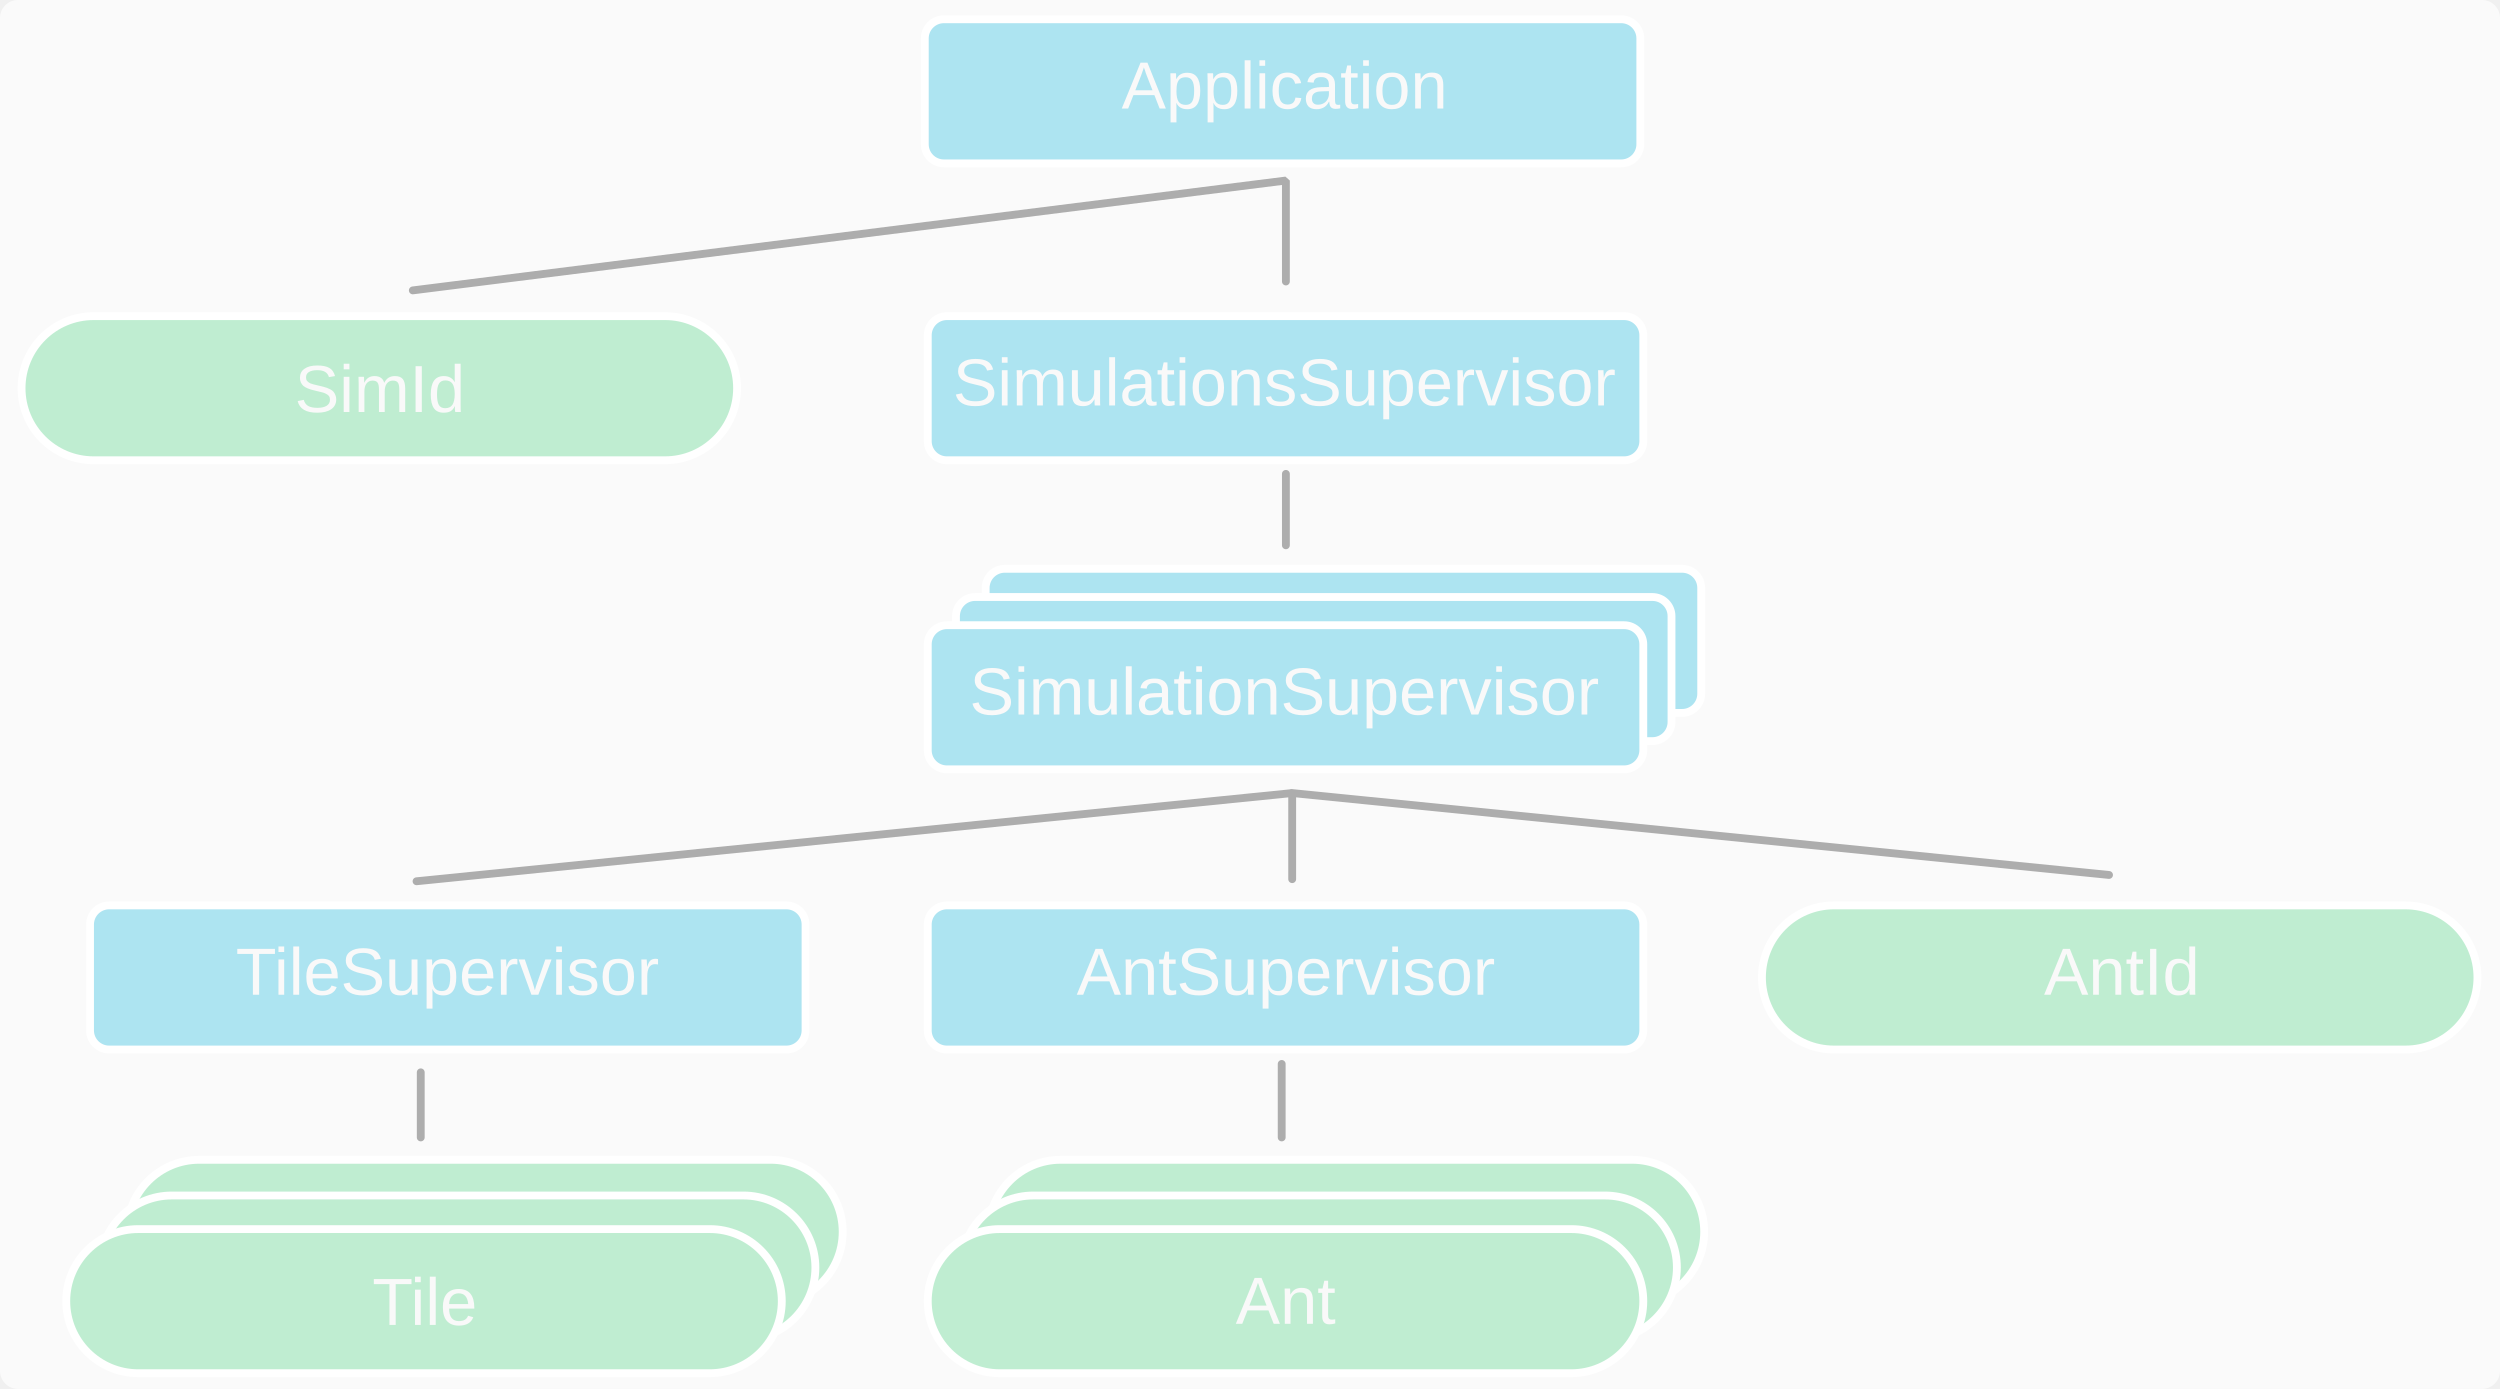
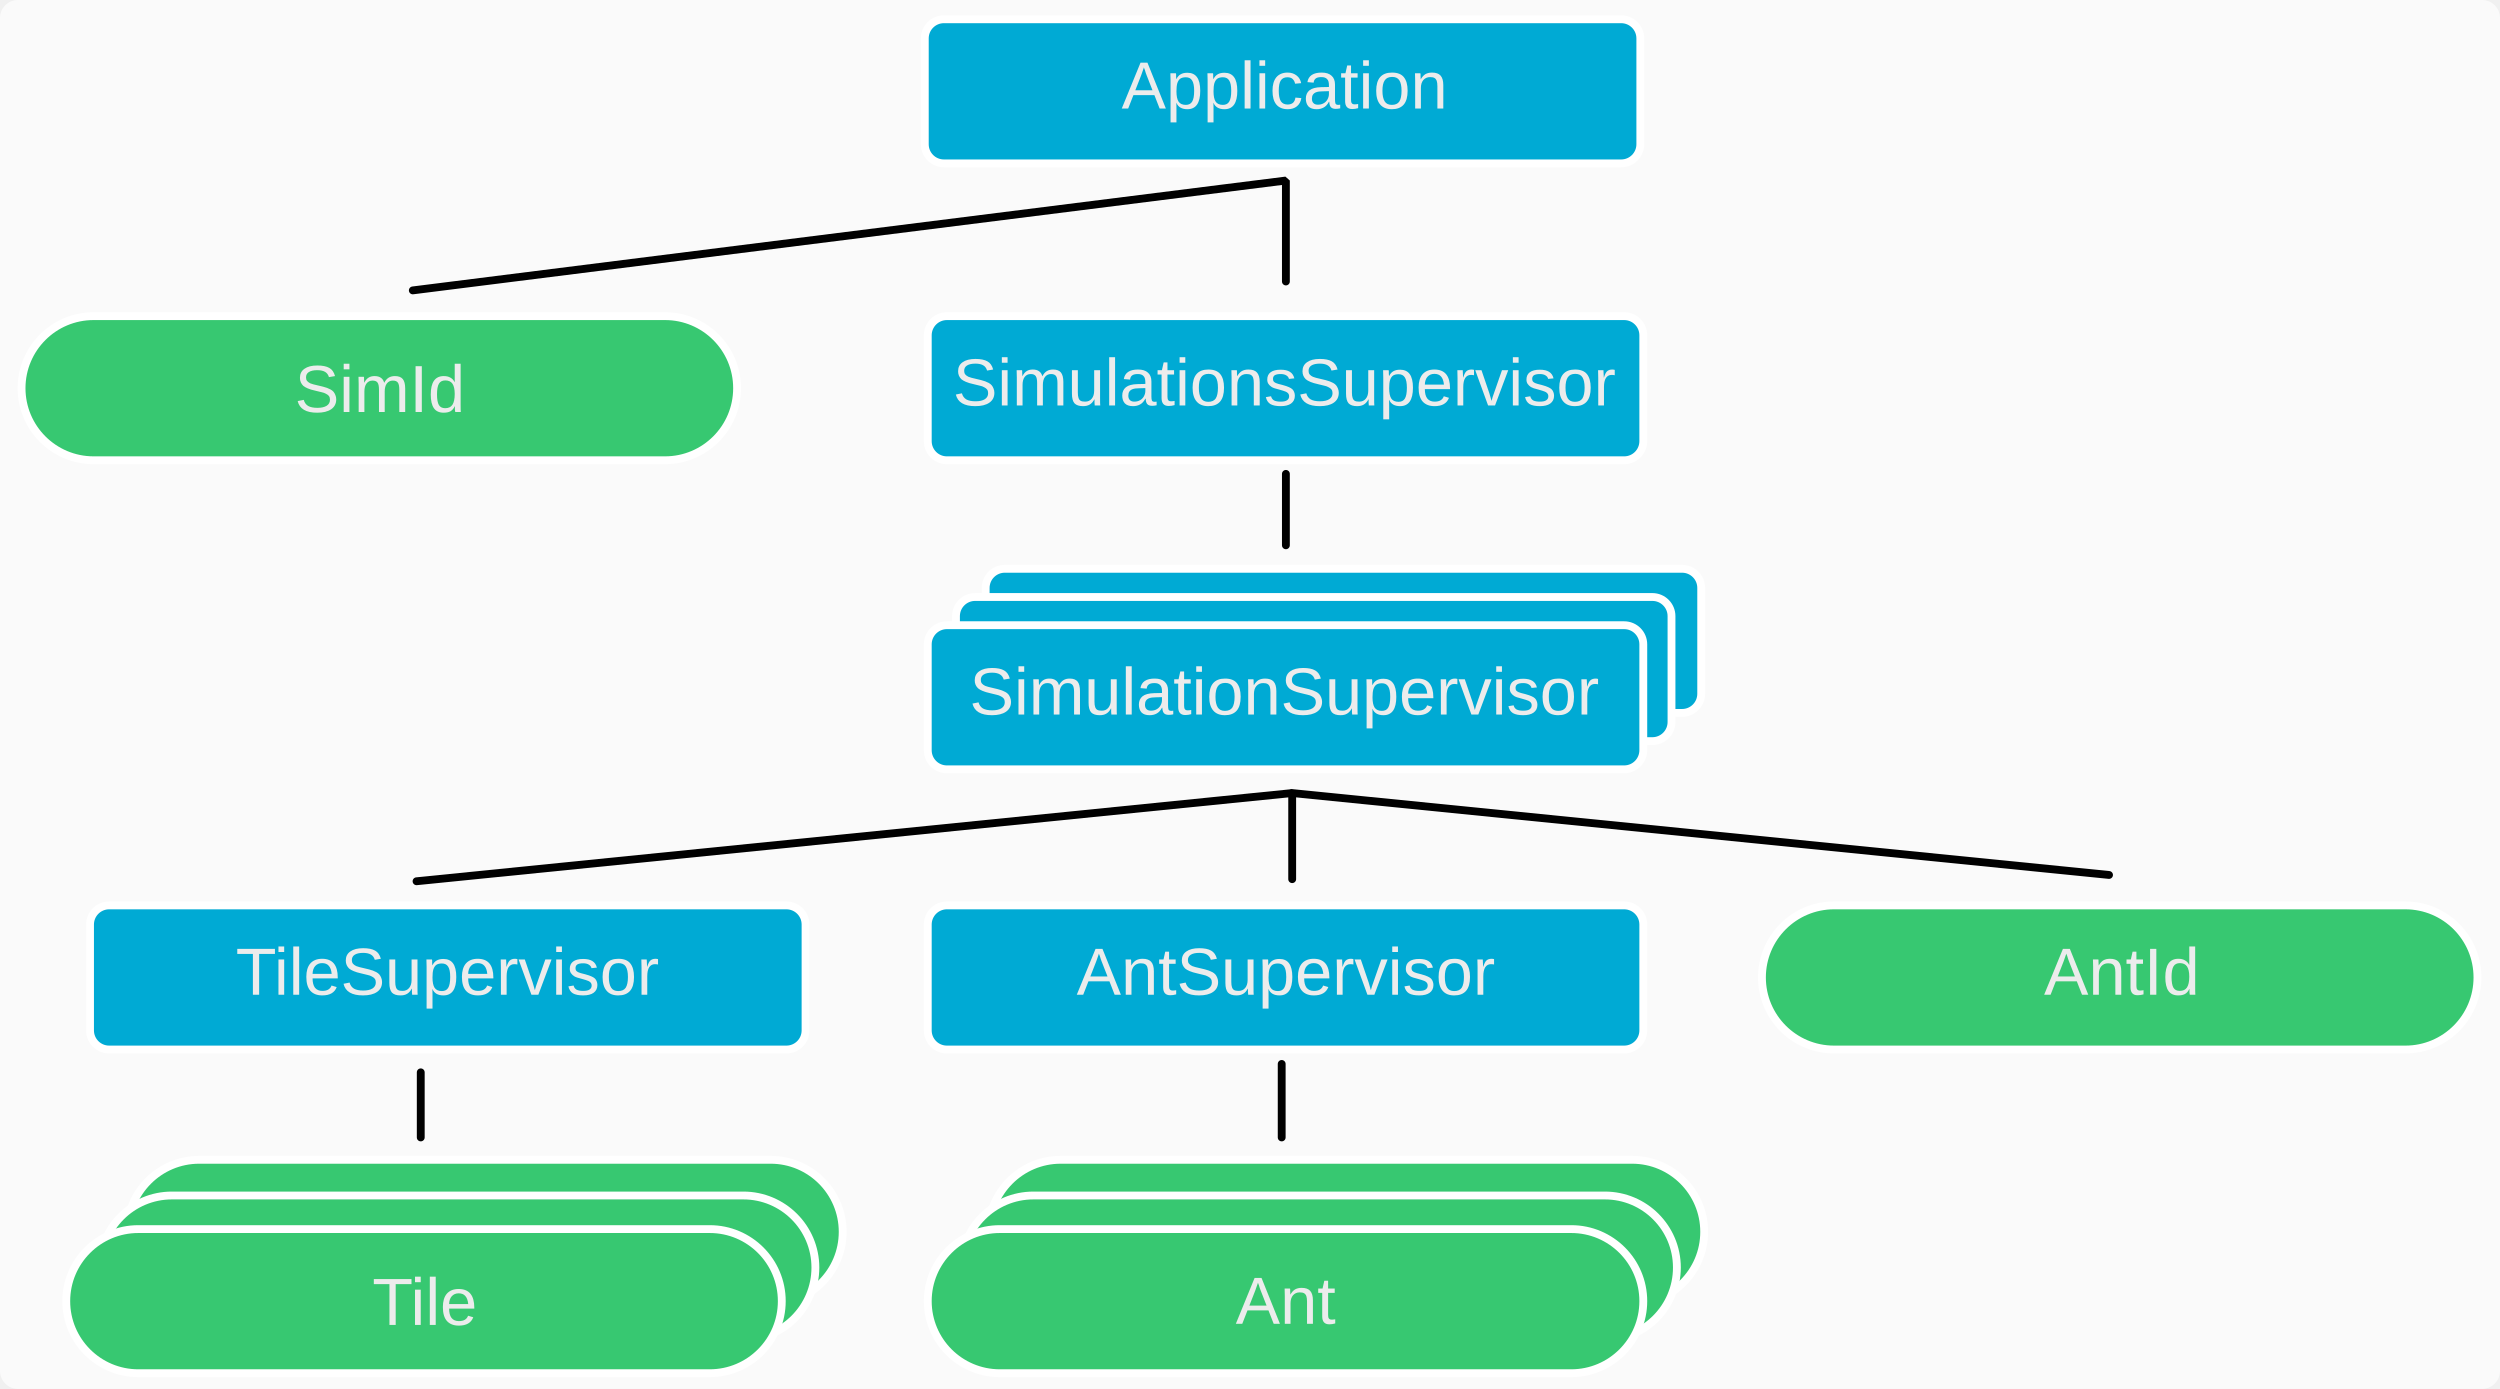
<svg xmlns="http://www.w3.org/2000/svg" width="225mm" height="125mm" viewBox="0 0 225 125" version="1.1" id="svg8">
  <defs id="defs2" />
  <g id="layer1" transform="translate(261.9311,15.63761)">
+     <rect style="fill:#ffffff;fill-opacity:0.676;stroke:none;stroke-width:3.599;stroke-linecap:round;stroke-linejoin:bevel;stroke-miterlimit:4;stroke-dasharray:none;stroke-opacity:1" id="rect1222" width="225" height="125" x="-261.931" y="-15.638" ry="1.619" />
+     <g id="g1050" transform="translate(1.5875,-1.058333)">
+       <rect ry="1.721" y="66.907" x="-255.416" height="12.971" width="64.397" id="rect945" style="fill:#00aad4;fill-opacity:1;stroke:#ffffff;stroke-width:0.706;stroke-linecap:round;stroke-linejoin:round;stroke-miterlimit:4;stroke-dasharray:none;stroke-opacity:1" />
+       <text id="text949" y="74.942" x="-242.303" style="font-style:normal;font-weight:normal;font-size:5.996px;line-height:1.25;font-family:sans-serif;letter-spacing:0px;word-spacing:0px;fill:#ececec;fill-opacity:1;stroke:none;stroke-width:0.15" xml:space="preserve">
+         <tspan style="font-style:normal;font-variant:normal;font-weight:normal;font-stretch:normal;font-family:'Liberation Sans';-inkscape-font-specification:'Liberation Sans';fill:#ececec;stroke-width:0.15" y="74.942" x="-242.303" id="tspan947">TileSupervisor</tspan>
+       </text>
+     </g>
+     <g id="g1040" transform="translate(1.5875,-1.058333)">
+       <rect style="fill:#37c871;fill-opacity:1;stroke:#ffffff;stroke-width:0.706;stroke-linecap:round;stroke-linejoin:round;stroke-miterlimit:4;stroke-dasharray:none;stroke-opacity:1" id="rect987" width="64.397" height="12.971" x="-252.074" y="89.802" ry="6.485" />
+       <rect ry="6.485" y="93.015" x="-254.531" height="12.971" width="64.397" id="rect985" style="fill:#37c871;fill-opacity:1;stroke:#ffffff;stroke-width:0.706;stroke-linecap:round;stroke-linejoin:round;stroke-miterlimit:4;stroke-dasharray:none;stroke-opacity:1" />
+       <rect style="fill:#37c871;fill-opacity:1;stroke:#ffffff;stroke-width:0.706;stroke-linecap:round;stroke-linejoin:round;stroke-miterlimit:4;stroke-dasharray:none;stroke-opacity:1" id="rect971" width="64.397" height="12.971" x="-257.555" y="96.039" ry="6.485" />
+       <text xml:space="preserve" style="font-style:normal;font-weight:normal;font-size:5.996px;line-height:1.25;font-family:sans-serif;letter-spacing:0px;word-spacing:0px;fill:#ececec;fill-opacity:1;stroke:none;stroke-width:0.15" x="-230.014" y="104.667" id="text975">
+         <tspan id="tspan973" x="-230.014" y="104.667" style="font-style:normal;font-variant:normal;font-weight:normal;font-stretch:normal;font-family:'Liberation Sans';-inkscape-font-specification:'Liberation Sans';fill:#ececec;stroke-width:0.15">Tile</tspan>
+       </text>
+     </g>
+     <path style="fill:none;stroke:#000000;stroke-width:0.706;stroke-linecap:round;stroke-linejoin:bevel;stroke-miterlimit:4;stroke-dasharray:none;stroke-opacity:1" d="m -224.064,80.873 v 5.859" id="path1081" />
    <g id="g1011" transform="translate(13.08009,-1.058333)">
      <rect style="fill:#00aad4;fill-opacity:1;stroke:#ffffff;stroke-width:0.706;stroke-linecap:round;stroke-linejoin:round;stroke-miterlimit:4;stroke-dasharray:none;stroke-opacity:1" id="rect927" width="64.397" height="12.971" x="-186.3" y="36.612" ry="1.721" />
      <rect ry="1.721" y="39.151" x="-188.973" height="12.971" width="64.397" id="rect925" style="fill:#00aad4;fill-opacity:1;stroke:#ffffff;stroke-width:0.706;stroke-linecap:round;stroke-linejoin:round;stroke-miterlimit:4;stroke-dasharray:none;stroke-opacity:1" />
      <rect ry="1.721" y="41.69" x="-191.512" height="12.971" width="64.397" id="rect913" style="fill:#00aad4;fill-opacity:1;stroke:none;stroke-width:1.376;stroke-linecap:round;stroke-linejoin:round;stroke-miterlimit:4;stroke-dasharray:none" />
      <text id="text917" y="49.726" x="-189.253" style="font-style:normal;font-weight:normal;font-size:5.996px;line-height:1.25;font-family:sans-serif;letter-spacing:0px;word-spacing:0px;fill:#ececec;fill-opacity:1;stroke:none;stroke-width:0.15" xml:space="preserve">
        <tspan style="font-style:normal;font-variant:normal;font-weight:normal;font-stretch:normal;font-family:'Liberation Sans';-inkscape-font-specification:'Liberation Sans';fill:#ececec;stroke-width:0.15" y="49.726" x="-189.253" id="tspan915">SimulationsSupervisor</tspan>
      </text>
      <rect style="fill:#00aad4;fill-opacity:1;stroke:#ffffff;stroke-width:0.706;stroke-linecap:round;stroke-linejoin:round;stroke-miterlimit:4;stroke-dasharray:none;stroke-opacity:1" id="rect919" width="64.397" height="12.971" x="-191.512" y="41.69" ry="1.721" />
      <text xml:space="preserve" style="font-style:normal;font-weight:normal;font-size:5.996px;line-height:1.25;font-family:sans-serif;letter-spacing:0px;word-spacing:0px;fill:#ececec;fill-opacity:1;stroke:none;stroke-width:0.15" x="-187.754" y="49.726" id="text923">
        <tspan id="tspan921" x="-187.754" y="49.726" style="font-style:normal;font-variant:normal;font-weight:normal;font-stretch:normal;font-family:'Liberation Sans';-inkscape-font-specification:'Liberation Sans';fill:#ececec;stroke-width:0.15">SimulationSupervisor</tspan>
      </text>
    </g>
    <path style="fill:none;stroke:#000000;stroke-width:0.706;stroke-linecap:round;stroke-linejoin:bevel;stroke-miterlimit:4;stroke-dasharray:none;stroke-opacity:1" d="M -146.201,9.696 V 0.609 L -224.778,10.498" id="path1067" />
    <path style="fill:none;stroke:#000000;stroke-width:0.706;stroke-linecap:round;stroke-linejoin:bevel;stroke-miterlimit:4;stroke-dasharray:none;stroke-opacity:1" d="m -146.201,27.012 v 6.426" id="path1073" />
    <g id="g1060" transform="translate(10.43425,-0.9040737)">
      <rect style="fill:#00aad4;fill-opacity:1;stroke:#ffffff;stroke-width:0.706;stroke-linecap:round;stroke-linejoin:round;stroke-miterlimit:4;stroke-dasharray:none;stroke-opacity:1" id="rect905" width="64.397" height="12.971" x="-188.866" y="13.72" ry="1.721" />
      <text xml:space="preserve" style="font-style:normal;font-weight:normal;font-size:5.996px;line-height:1.25;font-family:sans-serif;letter-spacing:0px;word-spacing:0px;fill:#ececec;fill-opacity:1;stroke:none;stroke-width:0.15" x="-186.607" y="21.755" id="text891">
        <tspan id="tspan889" x="-186.607" y="21.755" style="font-style:normal;font-variant:normal;font-weight:normal;font-stretch:normal;font-family:'Liberation Sans';-inkscape-font-specification:'Liberation Sans';fill:#ececec;stroke-width:0.15">SimulationsSupervisor</tspan>
      </text>
    </g>
    <g id="g1055" transform="translate(1.5875,-1.212593)">
      <rect style="fill:#37c871;fill-opacity:1;stroke:#ffffff;stroke-width:0.706;stroke-linecap:round;stroke-linejoin:round;stroke-miterlimit:4;stroke-dasharray:none;stroke-opacity:1" id="rect1001" width="64.397" height="12.971" x="-261.578" y="14.028" ry="6.485" />
      <text id="text897" y="22.657" x="-236.992" style="font-style:normal;font-weight:normal;font-size:5.996px;line-height:1.25;font-family:sans-serif;letter-spacing:0px;word-spacing:0px;fill:#ececec;fill-opacity:1;stroke:none;stroke-width:0.15" xml:space="preserve">
        <tspan style="font-style:normal;font-variant:normal;font-weight:normal;font-stretch:normal;font-family:'Liberation Sans';-inkscape-font-specification:'Liberation Sans';fill:#ececec;stroke-width:0.15" y="22.657" x="-236.992" id="tspan895">SimId</tspan>
      </text>
    </g>
    <g id="g1065" transform="translate(8.168457,-1.058333)">
      <rect style="fill:#00aad4;fill-opacity:1;stroke:#ffffff;stroke-width:0.706;stroke-linecap:round;stroke-linejoin:round;stroke-miterlimit:4;stroke-dasharray:none;stroke-opacity:1" id="rect999" width="64.397" height="12.971" x="-186.868" y="-12.846" ry="1.721" />
      <text id="text817" y="-4.811" x="-169.158" style="font-style:normal;font-weight:normal;font-size:5.996px;line-height:1.25;font-family:sans-serif;letter-spacing:0px;word-spacing:0px;fill:#ececec;fill-opacity:1;stroke:none;stroke-width:0.15" xml:space="preserve">
        <tspan style="font-style:normal;font-variant:normal;font-weight:normal;font-stretch:normal;font-family:'Liberation Sans';-inkscape-font-specification:'Liberation Sans';fill:#ececec;stroke-width:0.15" y="-4.811" x="-169.158" id="tspan815">Application</tspan>
      </text>
    </g>
-     <g id="g1050" transform="translate(1.5875,-1.058333)">
-       <rect ry="1.721" y="66.907" x="-255.416" height="12.971" width="64.397" id="rect945" style="fill:#00aad4;fill-opacity:1;stroke:#ffffff;stroke-width:0.706;stroke-linecap:round;stroke-linejoin:round;stroke-miterlimit:4;stroke-dasharray:none;stroke-opacity:1" />
-       <text id="text949" y="74.942" x="-242.303" style="font-style:normal;font-weight:normal;font-size:5.996px;line-height:1.25;font-family:sans-serif;letter-spacing:0px;word-spacing:0px;fill:#ececec;fill-opacity:1;stroke:none;stroke-width:0.15" xml:space="preserve">
-         <tspan style="font-style:normal;font-variant:normal;font-weight:normal;font-stretch:normal;font-family:'Liberation Sans';-inkscape-font-specification:'Liberation Sans';fill:#ececec;stroke-width:0.15" y="74.942" x="-242.303" id="tspan947">TileSupervisor</tspan>
-       </text>
-     </g>
    <flowRoot xml:space="preserve" id="flowRoot951" style="font-style:normal;font-weight:normal;font-size:40px;line-height:1.25;font-family:sans-serif;letter-spacing:0px;word-spacing:0px;fill:#000000;fill-opacity:1;stroke:none" transform="scale(0.2645833)">
      <flowRegion id="flowRegion953">
        <rect id="rect955" width="370.726" height="203.041" x="-623.264" y="221.464" />
      </flowRegion>
      <flowPara id="flowPara957" />
    </flowRoot>
+     <g id="g1085" transform="translate(1.020536,-1.058333)" style="stroke-width:0.706;stroke-linecap:round;stroke-linejoin:bevel;stroke-miterlimit:4;stroke-dasharray:none">
+       <path id="path1075" d="M -146.655,64.545 V 56.796 l -78.808,7.938" style="fill:none;stroke:#000000;stroke-width:0.706;stroke-linecap:round;stroke-linejoin:bevel;stroke-miterlimit:4;stroke-dasharray:none;stroke-opacity:1" />
+       <path id="path1077" d="m -146.655,56.796 73.516,7.371" style="fill:none;stroke:#000000;stroke-width:0.706;stroke-linecap:round;stroke-linejoin:bevel;stroke-miterlimit:4;stroke-dasharray:none;stroke-opacity:1" />
+     </g>
    <g id="g1026" transform="translate(1.347088,-1.058333)">
      <rect style="fill:#00aad4;fill-opacity:1;stroke:#ffffff;stroke-width:0.706;stroke-linecap:round;stroke-linejoin:round;stroke-miterlimit:4;stroke-dasharray:none;stroke-opacity:1" id="rect959" width="64.397" height="12.971" x="-179.779" y="66.907" ry="1.721" />
      <text xml:space="preserve" style="font-style:normal;font-weight:normal;font-size:5.996px;line-height:1.25;font-family:sans-serif;letter-spacing:0px;word-spacing:0px;fill:#ececec;fill-opacity:1;stroke:none;stroke-width:0.15" x="-166.382" y="74.942" id="text963">
        <tspan id="tspan961" x="-166.382" y="74.942" style="font-style:normal;font-variant:normal;font-weight:normal;font-stretch:normal;font-family:'Liberation Sans';-inkscape-font-specification:'Liberation Sans';fill:#ececec;stroke-width:0.15">AntSupervisor</tspan>
      </text>
    </g>
    <g id="g1045" transform="translate(1.5875,-1.058333)">
      <rect ry="6.485" y="66.907" x="-104.944" height="12.971" width="64.397" id="rect965" style="fill:#37c871;fill-opacity:1;stroke:#ffffff;stroke-width:0.706;stroke-linecap:round;stroke-linejoin:round;stroke-miterlimit:4;stroke-dasharray:none;stroke-opacity:1" />
      <text id="text969" y="74.942" x="-79.559" style="font-style:normal;font-weight:normal;font-size:5.996px;line-height:1.25;font-family:sans-serif;letter-spacing:0px;word-spacing:0px;fill:#ececec;fill-opacity:1;stroke:none;stroke-width:0.15" xml:space="preserve">
        <tspan style="font-style:normal;font-variant:normal;font-weight:normal;font-stretch:normal;font-family:'Liberation Sans';-inkscape-font-specification:'Liberation Sans';fill:#ececec;stroke-width:0.15" y="74.942" x="-79.559" id="tspan967">AntId</tspan>
      </text>
    </g>
-     <g id="g1040" transform="translate(1.5875,-1.058333)">
-       <rect style="fill:#37c871;fill-opacity:1;stroke:#ffffff;stroke-width:0.706;stroke-linecap:round;stroke-linejoin:round;stroke-miterlimit:4;stroke-dasharray:none;stroke-opacity:1" id="rect987" width="64.397" height="12.971" x="-252.074" y="89.802" ry="6.485" />
-       <rect ry="6.485" y="93.015" x="-254.531" height="12.971" width="64.397" id="rect985" style="fill:#37c871;fill-opacity:1;stroke:#ffffff;stroke-width:0.706;stroke-linecap:round;stroke-linejoin:round;stroke-miterlimit:4;stroke-dasharray:none;stroke-opacity:1" />
-       <rect style="fill:#37c871;fill-opacity:1;stroke:#ffffff;stroke-width:0.706;stroke-linecap:round;stroke-linejoin:round;stroke-miterlimit:4;stroke-dasharray:none;stroke-opacity:1" id="rect971" width="64.397" height="12.971" x="-257.555" y="96.039" ry="6.485" />
-       <text xml:space="preserve" style="font-style:normal;font-weight:normal;font-size:5.996px;line-height:1.25;font-family:sans-serif;letter-spacing:0px;word-spacing:0px;fill:#ececec;fill-opacity:1;stroke:none;stroke-width:0.15" x="-230.014" y="104.667" id="text975">
-         <tspan id="tspan973" x="-230.014" y="104.667" style="font-style:normal;font-variant:normal;font-weight:normal;font-stretch:normal;font-family:'Liberation Sans';-inkscape-font-specification:'Liberation Sans';fill:#ececec;stroke-width:0.15">Tile</tspan>
-       </text>
-     </g>
    <g id="g1033" transform="translate(3.716274,-1.058333)">
      <rect ry="6.485" y="89.802" x="-176.668" height="12.971" width="64.397" id="rect989" style="fill:#37c871;fill-opacity:1;stroke:#ffffff;stroke-width:0.706;stroke-linecap:round;stroke-linejoin:round;stroke-miterlimit:4;stroke-dasharray:none;stroke-opacity:1" />
      <rect style="fill:#37c871;fill-opacity:1;stroke:#ffffff;stroke-width:0.706;stroke-linecap:round;stroke-linejoin:round;stroke-miterlimit:4;stroke-dasharray:none;stroke-opacity:1" id="rect991" width="64.397" height="12.971" x="-179.124" y="93.015" ry="6.485" />
      <rect ry="6.485" y="96.039" x="-182.148" height="12.971" width="64.397" id="rect993" style="fill:#37c871;fill-opacity:1;stroke:#ffffff;stroke-width:0.706;stroke-linecap:round;stroke-linejoin:round;stroke-miterlimit:4;stroke-dasharray:none;stroke-opacity:1" />
      <text id="text997" y="104.563" x="-154.438" style="font-style:normal;font-weight:normal;font-size:5.996px;line-height:1.25;font-family:sans-serif;letter-spacing:0px;word-spacing:0px;fill:#ececec;fill-opacity:1;stroke:none;stroke-width:0.15" xml:space="preserve">
        <tspan style="font-style:normal;font-variant:normal;font-weight:normal;font-stretch:normal;font-family:'Liberation Sans';-inkscape-font-specification:'Liberation Sans';fill:#ececec;stroke-width:0.15" y="104.563" x="-154.438" id="tspan995">Ant</tspan>
      </text>
    </g>
-     <g id="g1085" transform="translate(1.020536,-1.058333)" style="stroke-width:0.706;stroke-linecap:round;stroke-linejoin:bevel;stroke-miterlimit:4;stroke-dasharray:none">
-       <path id="path1075" d="M -146.655,64.545 V 56.796 l -78.808,7.938" style="fill:none;stroke:#000000;stroke-width:0.706;stroke-linecap:round;stroke-linejoin:bevel;stroke-miterlimit:4;stroke-dasharray:none;stroke-opacity:1" />
-       <path id="path1077" d="m -146.655,56.796 73.516,7.371" style="fill:none;stroke:#000000;stroke-width:0.706;stroke-linecap:round;stroke-linejoin:bevel;stroke-miterlimit:4;stroke-dasharray:none;stroke-opacity:1" />
-     </g>
    <path style="fill:none;stroke:#000000;stroke-width:0.706;stroke-linecap:round;stroke-linejoin:bevel;stroke-miterlimit:4;stroke-dasharray:none;stroke-opacity:1" d="m -146.579,80.117 v 6.615" id="path1079" />
-     <path style="fill:none;stroke:#000000;stroke-width:0.706;stroke-linecap:round;stroke-linejoin:bevel;stroke-miterlimit:4;stroke-dasharray:none;stroke-opacity:1" d="m -224.064,80.873 v 5.859" id="path1081" />
-     <rect style="fill:#ffffff;fill-opacity:0.676;stroke:none;stroke-width:3.599;stroke-linecap:round;stroke-linejoin:bevel;stroke-miterlimit:4;stroke-dasharray:none;stroke-opacity:1" id="rect1222" width="225" height="125" x="-261.931" y="-15.638" ry="1.619" />
  </g>
</svg>
